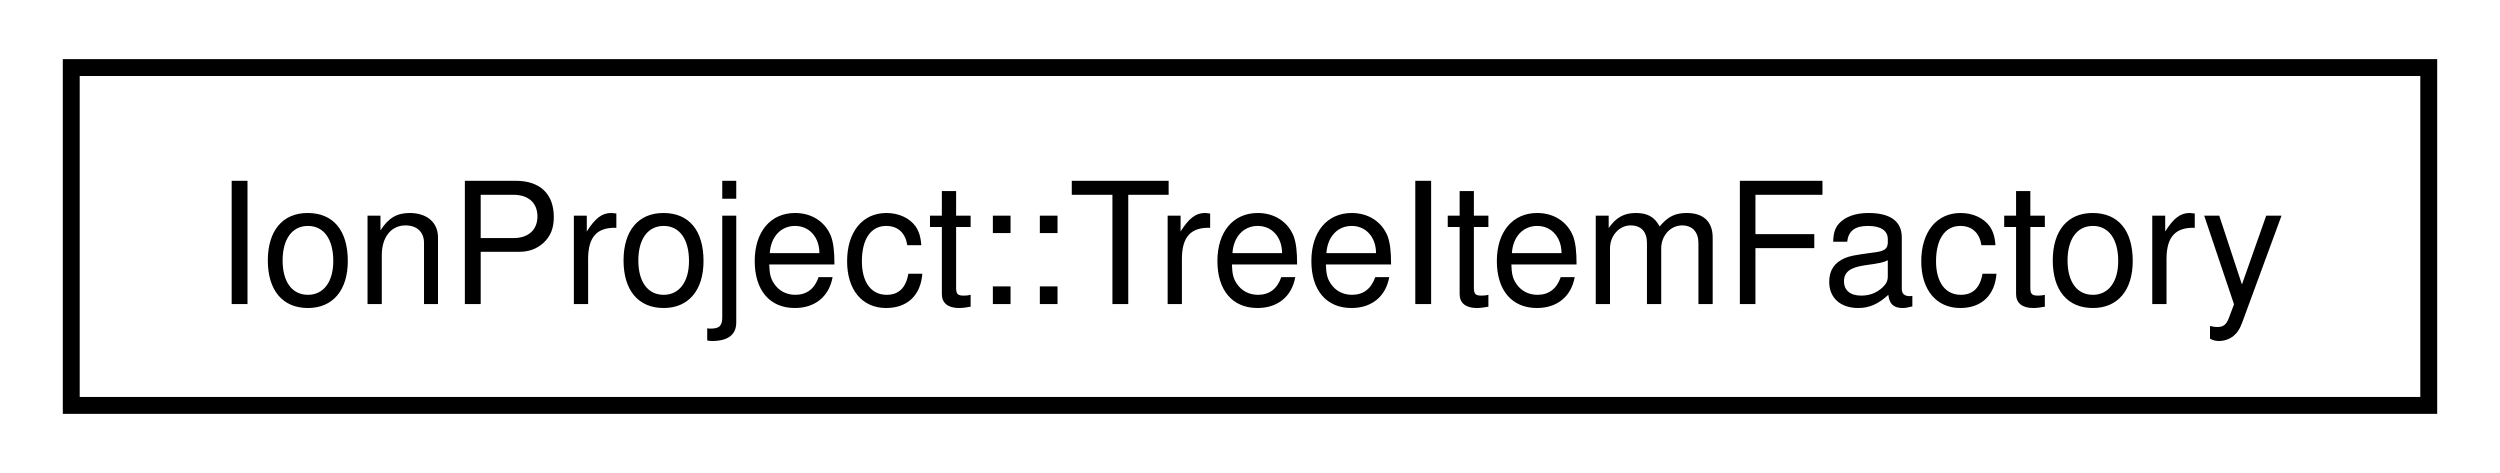
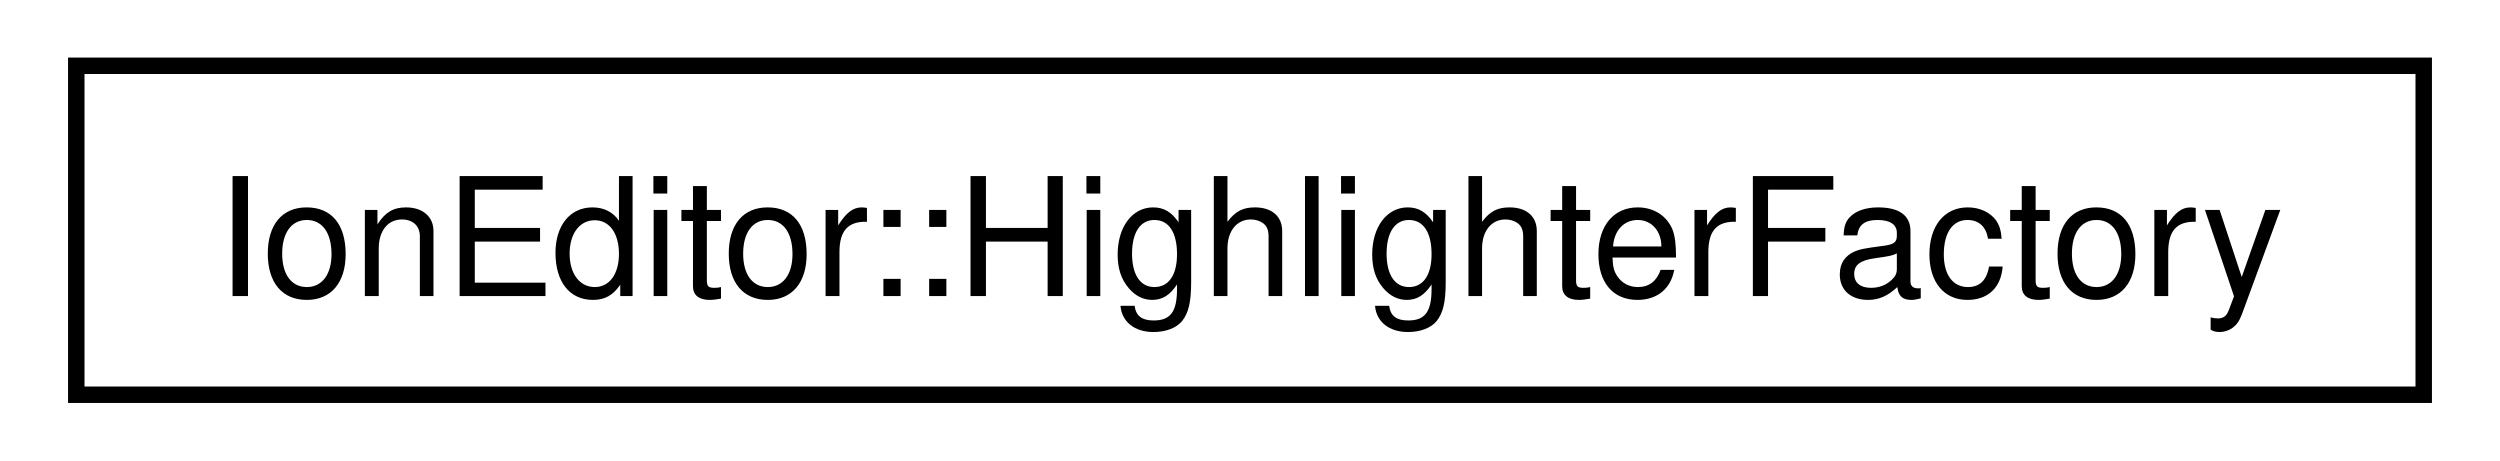
- <svg xmlns="http://www.w3.org/2000/svg" xmlns:xlink="http://www.w3.org/1999/xlink" width="148pt" height="28pt" viewBox="0.00 0.00 148.00 28.00">
+ <svg xmlns="http://www.w3.org/2000/svg" xmlns:xlink="http://www.w3.org/1999/xlink" width="152pt" height="28pt" viewBox="0.00 0.00 152.00 28.00">
  <g id="graph1" class="graph" transform="scale(1 1) rotate(0) translate(4 24)">
    <g id="node1" class="node">
-       <a xlink:href="class_ion_project_1_1_tree_item_factory.html" target="_top" xlink:title="A factory class to instantiate TreeItem objects.">
-         <polygon fill="none" stroke="black" points="0.218,-0 0.218,-20 139.782,-20 139.782,-0 0.218,-0" />
-         <text text-anchor="middle" x="70" y="-6" font-family="Helvetica,sans-Serif" font-size="10.00">IonProject::TreeItemFactory</text>
+       <a xlink:href="struct_ion_editor_1_1_highlighter_factory.html" target="_top" xlink:title="Editor highlighter factory.">
+         <polygon fill="none" stroke="black" points="0.638,-0 0.638,-20 143.362,-20 143.362,-0 0.638,-0" />
+         <text text-anchor="middle" x="72" y="-6" font-family="Helvetica,sans-Serif" font-size="10.00">IonEditor::HighlighterFactory</text>
      </a>
    </g>
  </g>
</svg>
